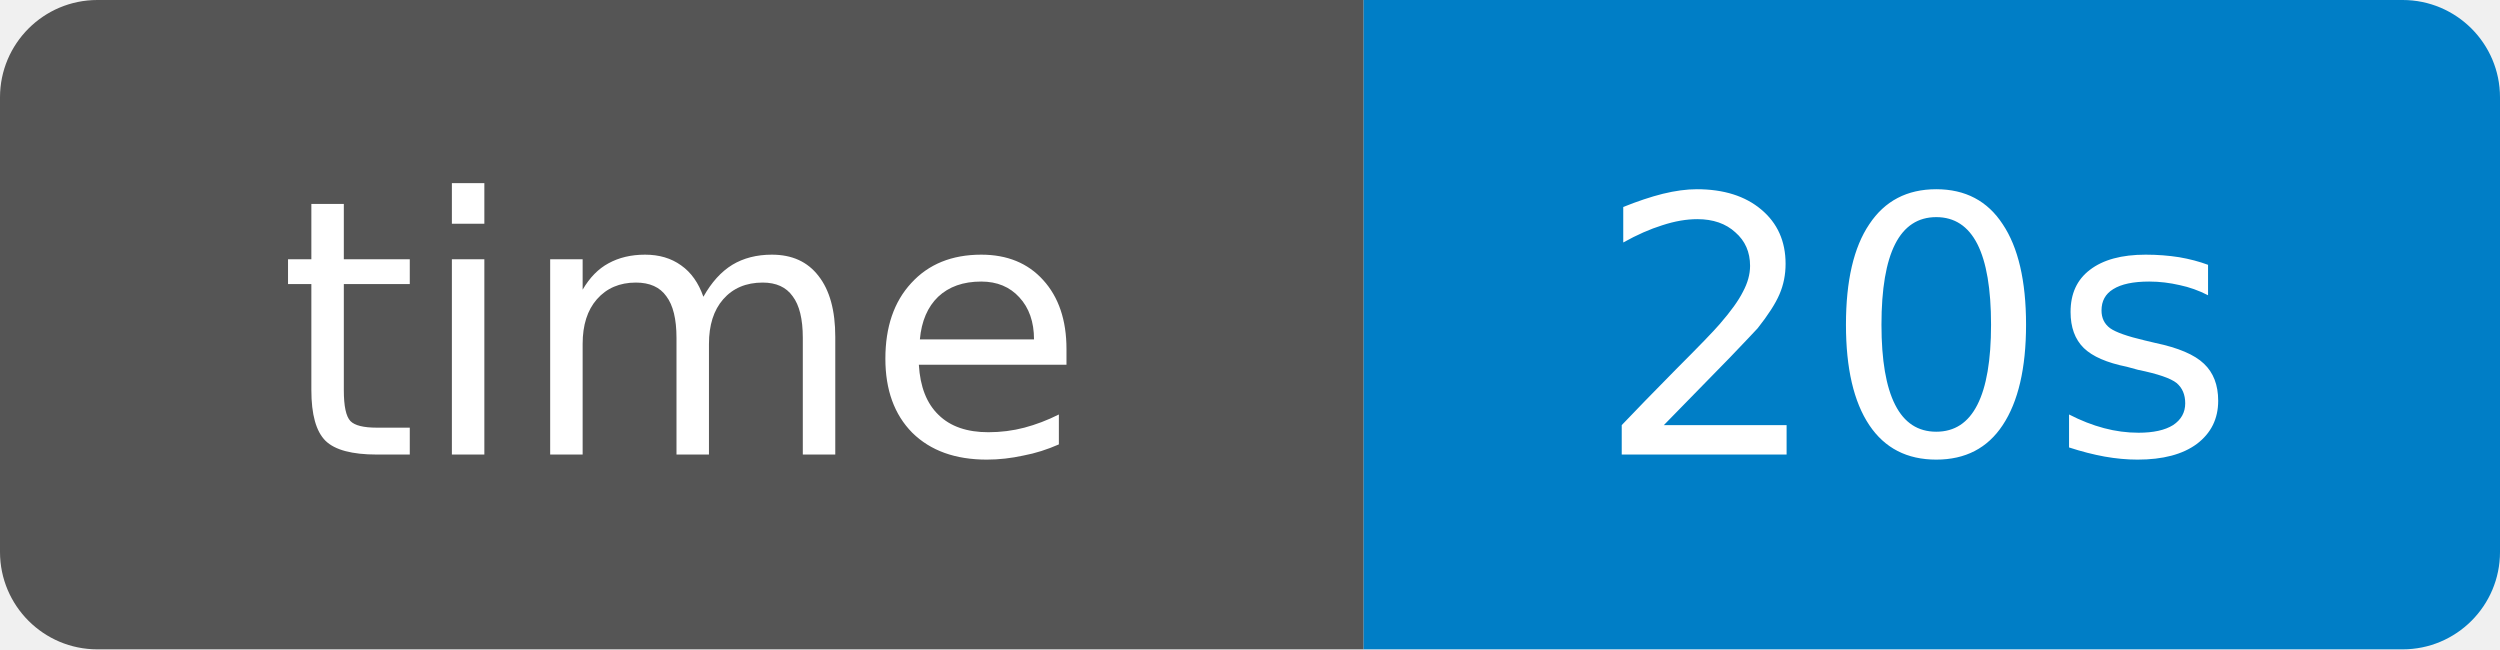
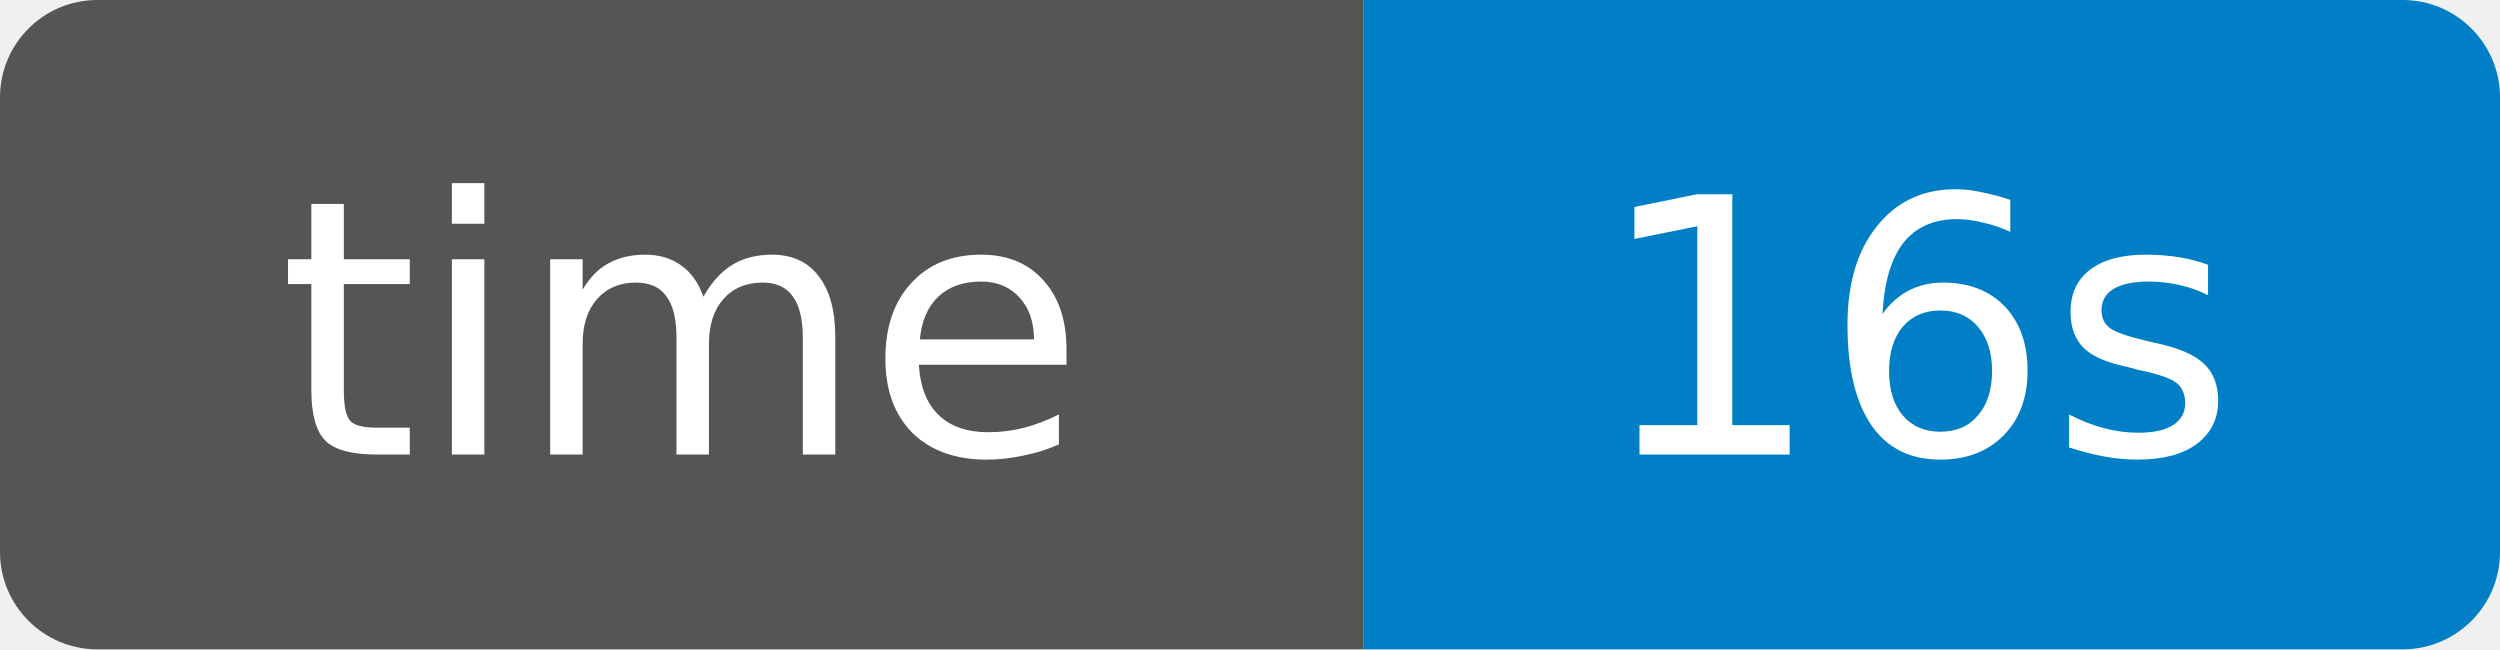
- <svg xmlns="http://www.w3.org/2000/svg" width="77" height="20" role="img" aria-label="time: 20s">
+ <svg xmlns="http://www.w3.org/2000/svg" width="77" height="20" role="img" aria-label="time: 16s">
  <clipPath id="r">
    <rect width="77" height="20" rx="3" fill="#fff" />
  </clipPath>
  <g clip-path="url(#r)">
    <rect width="42" height="20" fill="#555" />
    <rect x="42" width="35" height="20" fill="#007ec6" />
  </g>
  <g fill="#fff" text-anchor="middle" font-family="Verdana,Geneva,DejaVu Sans,sans-serif" font-size="11">
    <text x="21" y="14">time</text>
-     <text x="59" y="14">20s</text>
+     <text x="59" y="14">16s</text>
  </g>
</svg>
